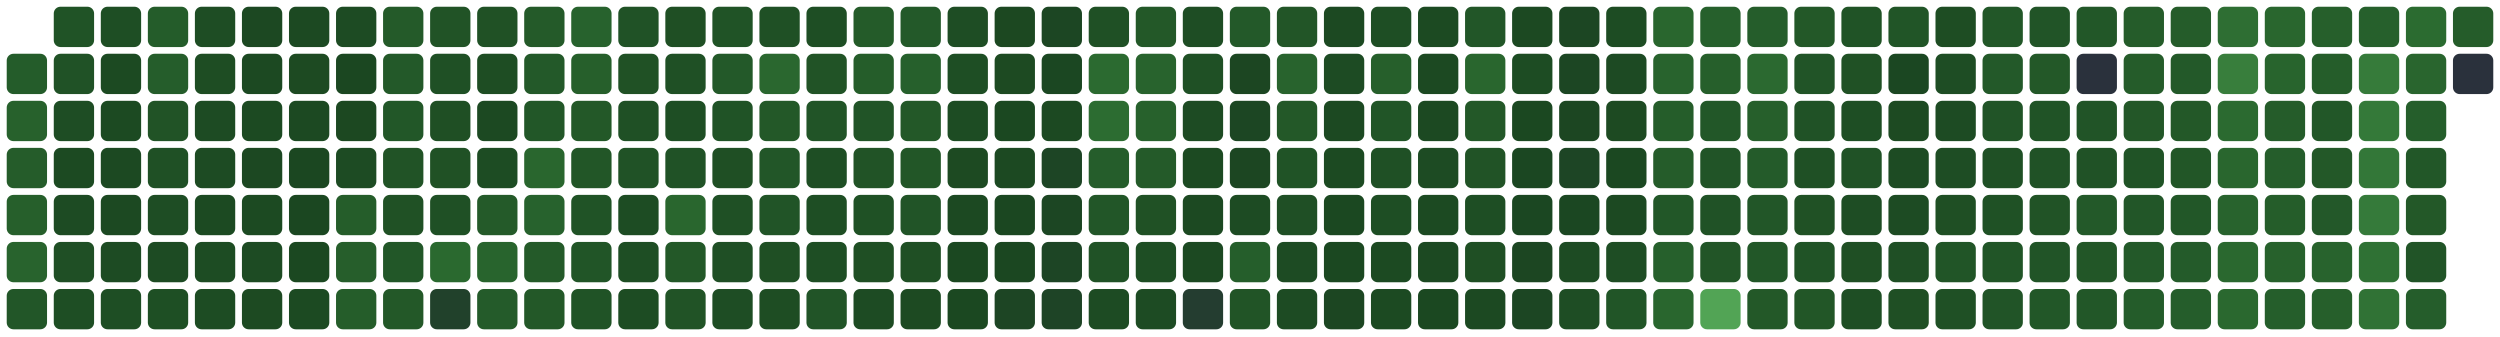
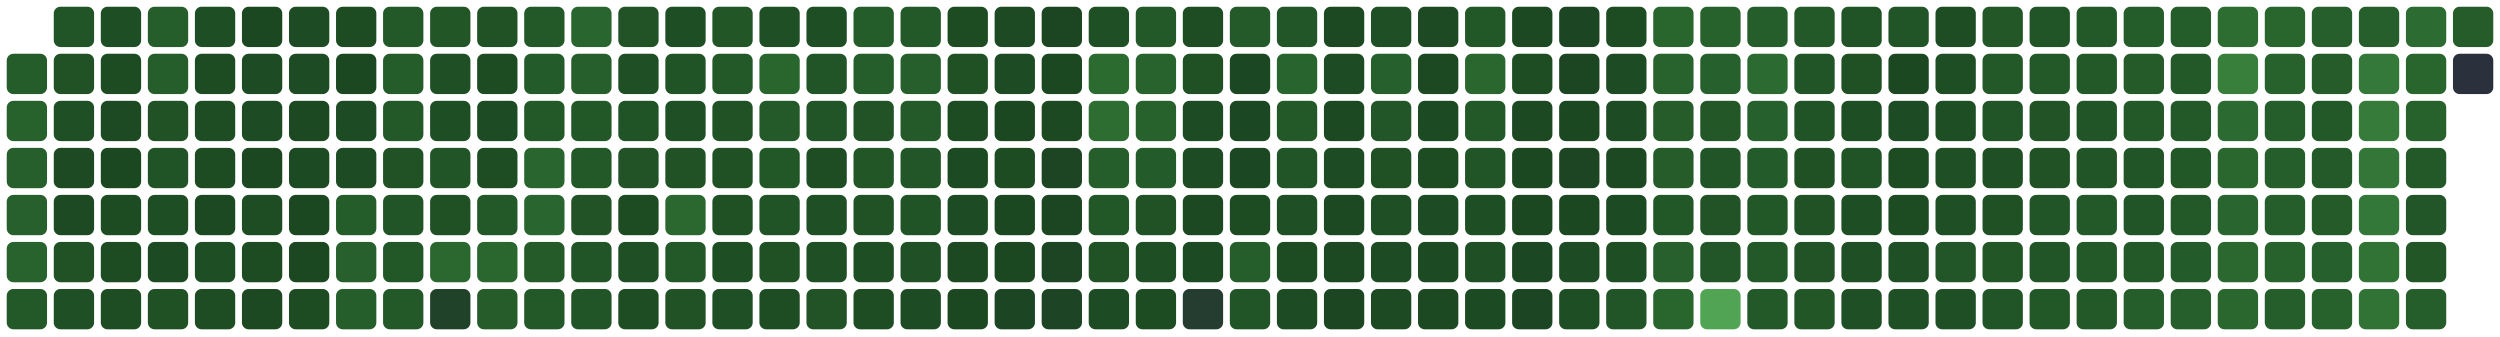
<svg xmlns="http://www.w3.org/2000/svg" width="744" height="100">
-   <rect x="2" y="16" width="12" height="12" rx="2" fill="rgb(36 92 42)" />
+   <rect x="2" y="16" width="12" height="12" rx="2" fill="rgb(37 93 42)" />
  <rect x="2" y="30" width="12" height="12" rx="2" fill="rgb(39 97 44)" />
-   <rect x="2" y="44" width="12" height="12" rx="2" fill="rgb(37 92 42)" />
-   <rect x="2" y="58" width="12" height="12" rx="2" fill="rgb(38 95 43)" />
+   <rect x="2" y="44" width="12" height="12" rx="2" fill="rgb(38 95 43)" />
+   <rect x="2" y="58" width="12" height="12" rx="2" fill="rgb(39 96 44)" />
  <rect x="2" y="72" width="12" height="12" rx="2" fill="rgb(40 99 45)" />
-   <rect x="2" y="86" width="12" height="12" rx="2" fill="rgb(34 86 40)" />
-   <rect x="16" y="2" width="12" height="12" rx="2" fill="rgb(32 83 38)" />
+   <rect x="2" y="86" width="12" height="12" rx="2" fill="rgb(35 89 41)" />
+   <rect x="16" y="2" width="12" height="12" rx="2" fill="rgb(33 84 38)" />
  <rect x="16" y="16" width="12" height="12" rx="2" fill="rgb(32 82 38)" />
-   <rect x="16" y="30" width="12" height="12" rx="2" fill="rgb(30 77 36)" />
-   <rect x="16" y="44" width="12" height="12" rx="2" fill="rgb(28 74 34)" />
-   <rect x="16" y="58" width="12" height="12" rx="2" fill="rgb(29 75 35)" />
-   <rect x="16" y="72" width="12" height="12" rx="2" fill="rgb(31 79 37)" />
-   <rect x="16" y="86" width="12" height="12" rx="2" fill="rgb(30 78 36)" />
+   <rect x="16" y="30" width="12" height="12" rx="2" fill="rgb(31 79 37)" />
+   <rect x="16" y="44" width="12" height="12" rx="2" fill="rgb(29 74 34)" />
+   <rect x="16" y="58" width="12" height="12" rx="2" fill="rgb(29 74 35)" />
+   <rect x="16" y="72" width="12" height="12" rx="2" fill="rgb(32 82 38)" />
+   <rect x="16" y="86" width="12" height="12" rx="2" fill="rgb(31 79 36)" />
  <rect x="30" y="2" width="12" height="12" rx="2" fill="rgb(30 78 36)" />
-   <rect x="30" y="16" width="12" height="12" rx="2" fill="rgb(28 74 34)" />
-   <rect x="30" y="30" width="12" height="12" rx="2" fill="rgb(28 74 34)" />
-   <rect x="30" y="44" width="12" height="12" rx="2" fill="rgb(28 73 34)" />
-   <rect x="30" y="58" width="12" height="12" rx="2" fill="rgb(28 73 34)" />
-   <rect x="30" y="72" width="12" height="12" rx="2" fill="rgb(29 75 35)" />
-   <rect x="30" y="86" width="12" height="12" rx="2" fill="rgb(30 78 36)" />
-   <rect x="44" y="2" width="12" height="12" rx="2" fill="rgb(36 92 42)" />
-   <rect x="44" y="16" width="12" height="12" rx="2" fill="rgb(37 93 43)" />
-   <rect x="44" y="30" width="12" height="12" rx="2" fill="rgb(33 83 38)" />
-   <rect x="44" y="44" width="12" height="12" rx="2" fill="rgb(31 80 37)" />
-   <rect x="44" y="58" width="12" height="12" rx="2" fill="rgb(30 77 36)" />
-   <rect x="44" y="72" width="12" height="12" rx="2" fill="rgb(29 75 35)" />
-   <rect x="44" y="86" width="12" height="12" rx="2" fill="rgb(30 79 36)" />
-   <rect x="58" y="2" width="12" height="12" rx="2" fill="rgb(30 77 36)" />
-   <rect x="58" y="16" width="12" height="12" rx="2" fill="rgb(30 77 35)" />
-   <rect x="58" y="30" width="12" height="12" rx="2" fill="rgb(29 75 35)" />
-   <rect x="58" y="44" width="12" height="12" rx="2" fill="rgb(29 75 35)" />
-   <rect x="58" y="58" width="12" height="12" rx="2" fill="rgb(28 74 34)" />
-   <rect x="58" y="72" width="12" height="12" rx="2" fill="rgb(29 76 35)" />
-   <rect x="58" y="86" width="12" height="12" rx="2" fill="rgb(29 76 35)" />
-   <rect x="72" y="2" width="12" height="12" rx="2" fill="rgb(28 72 34)" />
-   <rect x="72" y="16" width="12" height="12" rx="2" fill="rgb(28 73 34)" />
-   <rect x="72" y="30" width="12" height="12" rx="2" fill="rgb(28 74 34)" />
-   <rect x="72" y="44" width="12" height="12" rx="2" fill="rgb(28 72 34)" />
-   <rect x="72" y="58" width="12" height="12" rx="2" fill="rgb(28 74 34)" />
-   <rect x="72" y="72" width="12" height="12" rx="2" fill="rgb(29 75 35)" />
-   <rect x="72" y="86" width="12" height="12" rx="2" fill="rgb(29 74 34)" />
-   <rect x="86" y="2" width="12" height="12" rx="2" fill="rgb(28 73 34)" />
-   <rect x="86" y="16" width="12" height="12" rx="2" fill="rgb(29 74 34)" />
+   <rect x="30" y="16" width="12" height="12" rx="2" fill="rgb(29 76 35)" />
+   <rect x="30" y="30" width="12" height="12" rx="2" fill="rgb(29 74 34)" />
+   <rect x="30" y="44" width="12" height="12" rx="2" fill="rgb(28 72 33)" />
+   <rect x="30" y="58" width="12" height="12" rx="2" fill="rgb(29 76 35)" />
+   <rect x="30" y="72" width="12" height="12" rx="2" fill="rgb(29 76 35)" />
+   <rect x="30" y="86" width="12" height="12" rx="2" fill="rgb(30 77 36)" />
+   <rect x="44" y="2" width="12" height="12" rx="2" fill="rgb(37 94 43)" />
+   <rect x="44" y="16" width="12" height="12" rx="2" fill="rgb(37 94 43)" />
+   <rect x="44" y="30" width="12" height="12" rx="2" fill="rgb(32 82 38)" />
+   <rect x="44" y="44" width="12" height="12" rx="2" fill="rgb(32 83 38)" />
+   <rect x="44" y="58" width="12" height="12" rx="2" fill="rgb(30 78 36)" />
+   <rect x="44" y="72" width="12" height="12" rx="2" fill="rgb(28 74 34)" />
+   <rect x="44" y="86" width="12" height="12" rx="2" fill="rgb(32 81 37)" />
+   <rect x="58" y="2" width="12" height="12" rx="2" fill="rgb(30 78 36)" />
+   <rect x="58" y="16" width="12" height="12" rx="2" fill="rgb(29 76 35)" />
+   <rect x="58" y="30" width="12" height="12" rx="2" fill="rgb(30 77 36)" />
+   <rect x="58" y="44" width="12" height="12" rx="2" fill="rgb(29 76 35)" />
+   <rect x="58" y="58" width="12" height="12" rx="2" fill="rgb(28 73 34)" />
+   <rect x="58" y="72" width="12" height="12" rx="2" fill="rgb(30 78 36)" />
+   <rect x="58" y="86" width="12" height="12" rx="2" fill="rgb(30 77 35)" />
+   <rect x="72" y="2" width="12" height="12" rx="2" fill="rgb(27 72 33)" />
+   <rect x="72" y="16" width="12" height="12" rx="2" fill="rgb(29 75 35)" />
+   <rect x="72" y="30" width="12" height="12" rx="2" fill="rgb(29 75 35)" />
+   <rect x="72" y="44" width="12" height="12" rx="2" fill="rgb(27 72 33)" />
+   <rect x="72" y="58" width="12" height="12" rx="2" fill="rgb(30 77 35)" />
+   <rect x="72" y="72" width="12" height="12" rx="2" fill="rgb(29 76 35)" />
+   <rect x="72" y="86" width="12" height="12" rx="2" fill="rgb(28 73 34)" />
+   <rect x="86" y="2" width="12" height="12" rx="2" fill="rgb(29 75 35)" />
+   <rect x="86" y="16" width="12" height="12" rx="2" fill="rgb(29 75 35)" />
  <rect x="86" y="30" width="12" height="12" rx="2" fill="rgb(28 73 34)" />
-   <rect x="86" y="44" width="12" height="12" rx="2" fill="rgb(27 71 33)" />
-   <rect x="86" y="58" width="12" height="12" rx="2" fill="rgb(27 71 33)" />
-   <rect x="86" y="72" width="12" height="12" rx="2" fill="rgb(27 72 33)" />
-   <rect x="86" y="86" width="12" height="12" rx="2" fill="rgb(28 74 34)" />
-   <rect x="100" y="2" width="12" height="12" rx="2" fill="rgb(29 75 35)" />
+   <rect x="86" y="44" width="12" height="12" rx="2" fill="rgb(28 74 34)" />
+   <rect x="86" y="58" width="12" height="12" rx="2" fill="rgb(27 72 33)" />
+   <rect x="86" y="72" width="12" height="12" rx="2" fill="rgb(27 71 33)" />
+   <rect x="86" y="86" width="12" height="12" rx="2" fill="rgb(29 76 35)" />
+   <rect x="100" y="2" width="12" height="12" rx="2" fill="rgb(29 76 35)" />
  <rect x="100" y="16" width="12" height="12" rx="2" fill="rgb(27 71 33)" />
-   <rect x="100" y="30" width="12" height="12" rx="2" fill="rgb(28 72 33)" />
+   <rect x="100" y="30" width="12" height="12" rx="2" fill="rgb(29 75 35)" />
  <rect x="100" y="44" width="12" height="12" rx="2" fill="rgb(29 75 35)" />
  <rect x="100" y="58" width="12" height="12" rx="2" fill="rgb(37 93 42)" />
-   <rect x="100" y="72" width="12" height="12" rx="2" fill="rgb(38 94 43)" />
-   <rect x="100" y="86" width="12" height="12" rx="2" fill="rgb(37 93 42)" />
-   <rect x="114" y="2" width="12" height="12" rx="2" fill="rgb(36 90 41)" />
-   <rect x="114" y="16" width="12" height="12" rx="2" fill="rgb(35 89 41)" />
-   <rect x="114" y="30" width="12" height="12" rx="2" fill="rgb(34 87 40)" />
-   <rect x="114" y="44" width="12" height="12" rx="2" fill="rgb(33 83 38)" />
-   <rect x="114" y="58" width="12" height="12" rx="2" fill="rgb(32 81 37)" />
+   <rect x="100" y="72" width="12" height="12" rx="2" fill="rgb(39 96 44)" />
+   <rect x="100" y="86" width="12" height="12" rx="2" fill="rgb(37 94 43)" />
+   <rect x="114" y="2" width="12" height="12" rx="2" fill="rgb(35 89 41)" />
+   <rect x="114" y="16" width="12" height="12" rx="2" fill="rgb(36 92 42)" />
+   <rect x="114" y="30" width="12" height="12" rx="2" fill="rgb(35 88 40)" />
+   <rect x="114" y="44" width="12" height="12" rx="2" fill="rgb(32 82 38)" />
+   <rect x="114" y="58" width="12" height="12" rx="2" fill="rgb(33 84 39)" />
  <rect x="114" y="72" width="12" height="12" rx="2" fill="rgb(34 87 40)" />
  <rect x="114" y="86" width="12" height="12" rx="2" fill="rgb(35 88 40)" />
-   <rect x="128" y="2" width="12" height="12" rx="2" fill="rgb(33 83 38)" />
+   <rect x="128" y="2" width="12" height="12" rx="2" fill="rgb(34 86 39)" />
  <rect x="128" y="16" width="12" height="12" rx="2" fill="rgb(31 80 37)" />
-   <rect x="128" y="30" width="12" height="12" rx="2" fill="rgb(31 79 36)" />
-   <rect x="128" y="44" width="12" height="12" rx="2" fill="rgb(32 81 37)" />
-   <rect x="128" y="58" width="12" height="12" rx="2" fill="rgb(31 80 37)" />
-   <rect x="128" y="72" width="12" height="12" rx="2" fill="rgb(42 105 47)" />
-   <rect x="128" y="86" width="12" height="12" rx="2" fill="rgb(33 65 43)" />
-   <rect x="142" y="2" width="12" height="12" rx="2" fill="rgb(32 81 37)" />
-   <rect x="142" y="16" width="12" height="12" rx="2" fill="rgb(30 77 35)" />
-   <rect x="142" y="30" width="12" height="12" rx="2" fill="rgb(28 73 34)" />
-   <rect x="142" y="44" width="12" height="12" rx="2" fill="rgb(29 76 35)" />
-   <rect x="142" y="58" width="12" height="12" rx="2" fill="rgb(36 90 41)" />
-   <rect x="142" y="72" width="12" height="12" rx="2" fill="rgb(40 100 45)" />
-   <rect x="142" y="86" width="12" height="12" rx="2" fill="rgb(36 91 42)" />
-   <rect x="156" y="2" width="12" height="12" rx="2" fill="rgb(36 90 41)" />
-   <rect x="156" y="16" width="12" height="12" rx="2" fill="rgb(35 89 41)" />
-   <rect x="156" y="30" width="12" height="12" rx="2" fill="rgb(34 87 40)" />
-   <rect x="156" y="44" width="12" height="12" rx="2" fill="rgb(41 102 46)" />
-   <rect x="156" y="58" width="12" height="12" rx="2" fill="rgb(39 98 45)" />
-   <rect x="156" y="72" width="12" height="12" rx="2" fill="rgb(36 90 41)" />
+   <rect x="128" y="30" width="12" height="12" rx="2" fill="rgb(30 78 36)" />
+   <rect x="128" y="44" width="12" height="12" rx="2" fill="rgb(33 84 38)" />
+   <rect x="128" y="58" width="12" height="12" rx="2" fill="rgb(32 81 37)" />
+   <rect x="128" y="72" width="12" height="12" rx="2" fill="rgb(42 104 47)" />
+   <rect x="128" y="86" width="12" height="12" rx="2" fill="rgb(32 66 41)" />
+   <rect x="142" y="2" width="12" height="12" rx="2" fill="rgb(32 82 38)" />
+   <rect x="142" y="16" width="12" height="12" rx="2" fill="rgb(29 76 35)" />
+   <rect x="142" y="30" width="12" height="12" rx="2" fill="rgb(29 75 35)" />
+   <rect x="142" y="44" width="12" height="12" rx="2" fill="rgb(30 77 36)" />
+   <rect x="142" y="58" width="12" height="12" rx="2" fill="rgb(35 89 41)" />
+   <rect x="142" y="72" width="12" height="12" rx="2" fill="rgb(42 103 47)" />
+   <rect x="142" y="86" width="12" height="12" rx="2" fill="rgb(37 92 42)" />
+   <rect x="156" y="2" width="12" height="12" rx="2" fill="rgb(35 89 41)" />
+   <rect x="156" y="16" width="12" height="12" rx="2" fill="rgb(36 91 42)" />
+   <rect x="156" y="30" width="12" height="12" rx="2" fill="rgb(35 88 40)" />
+   <rect x="156" y="44" width="12" height="12" rx="2" fill="rgb(41 101 46)" />
+   <rect x="156" y="58" width="12" height="12" rx="2" fill="rgb(41 101 46)" />
+   <rect x="156" y="72" width="12" height="12" rx="2" fill="rgb(36 91 41)" />
  <rect x="156" y="86" width="12" height="12" rx="2" fill="rgb(35 88 40)" />
-   <rect x="170" y="2" width="12" height="12" rx="2" fill="rgb(39 98 45)" />
+   <rect x="170" y="2" width="12" height="12" rx="2" fill="rgb(41 101 46)" />
  <rect x="170" y="16" width="12" height="12" rx="2" fill="rgb(38 95 43)" />
-   <rect x="170" y="30" width="12" height="12" rx="2" fill="rgb(35 88 40)" />
-   <rect x="170" y="44" width="12" height="12" rx="2" fill="rgb(34 86 39)" />
-   <rect x="170" y="58" width="12" height="12" rx="2" fill="rgb(32 83 38)" />
-   <rect x="170" y="72" width="12" height="12" rx="2" fill="rgb(33 85 39)" />
-   <rect x="170" y="86" width="12" height="12" rx="2" fill="rgb(32 83 38)" />
-   <rect x="184" y="2" width="12" height="12" rx="2" fill="rgb(32 82 38)" />
-   <rect x="184" y="16" width="12" height="12" rx="2" fill="rgb(32 81 37)" />
-   <rect x="184" y="30" width="12" height="12" rx="2" fill="rgb(31 80 37)" />
-   <rect x="184" y="44" width="12" height="12" rx="2" fill="rgb(32 82 38)" />
+   <rect x="170" y="30" width="12" height="12" rx="2" fill="rgb(34 87 40)" />
+   <rect x="170" y="44" width="12" height="12" rx="2" fill="rgb(35 88 40)" />
+   <rect x="170" y="58" width="12" height="12" rx="2" fill="rgb(33 83 38)" />
+   <rect x="170" y="72" width="12" height="12" rx="2" fill="rgb(33 84 39)" />
+   <rect x="170" y="86" width="12" height="12" rx="2" fill="rgb(33 85 39)" />
+   <rect x="184" y="2" width="12" height="12" rx="2" fill="rgb(33 83 38)" />
+   <rect x="184" y="16" width="12" height="12" rx="2" fill="rgb(31 80 37)" />
+   <rect x="184" y="30" width="12" height="12" rx="2" fill="rgb(32 83 38)" />
+   <rect x="184" y="44" width="12" height="12" rx="2" fill="rgb(33 83 38)" />
  <rect x="184" y="58" width="12" height="12" rx="2" fill="rgb(29 76 35)" />
-   <rect x="184" y="72" width="12" height="12" rx="2" fill="rgb(30 78 36)" />
-   <rect x="184" y="86" width="12" height="12" rx="2" fill="rgb(29 76 35)" />
-   <rect x="198" y="2" width="12" height="12" rx="2" fill="rgb(31 79 36)" />
-   <rect x="198" y="16" width="12" height="12" rx="2" fill="rgb(31 80 37)" />
-   <rect x="198" y="30" width="12" height="12" rx="2" fill="rgb(30 78 36)" />
+   <rect x="184" y="72" width="12" height="12" rx="2" fill="rgb(31 80 37)" />
+   <rect x="184" y="86" width="12" height="12" rx="2" fill="rgb(30 77 35)" />
+   <rect x="198" y="2" width="12" height="12" rx="2" fill="rgb(30 78 36)" />
+   <rect x="198" y="16" width="12" height="12" rx="2" fill="rgb(32 83 38)" />
+   <rect x="198" y="30" width="12" height="12" rx="2" fill="rgb(31 79 37)" />
  <rect x="198" y="44" width="12" height="12" rx="2" fill="rgb(32 82 38)" />
-   <rect x="198" y="58" width="12" height="12" rx="2" fill="rgb(41 102 46)" />
-   <rect x="198" y="72" width="12" height="12" rx="2" fill="rgb(35 88 40)" />
-   <rect x="198" y="86" width="12" height="12" rx="2" fill="rgb(33 83 38)" />
-   <rect x="212" y="2" width="12" height="12" rx="2" fill="rgb(32 83 38)" />
+   <rect x="198" y="58" width="12" height="12" rx="2" fill="rgb(42 104 47)" />
+   <rect x="198" y="72" width="12" height="12" rx="2" fill="rgb(35 89 41)" />
+   <rect x="198" y="86" width="12" height="12" rx="2" fill="rgb(32 82 38)" />
+   <rect x="212" y="2" width="12" height="12" rx="2" fill="rgb(34 86 39)" />
  <rect x="212" y="16" width="12" height="12" rx="2" fill="rgb(35 89 41)" />
-   <rect x="212" y="30" width="12" height="12" rx="2" fill="rgb(32 83 38)" />
-   <rect x="212" y="44" width="12" height="12" rx="2" fill="rgb(31 79 36)" />
-   <rect x="212" y="58" width="12" height="12" rx="2" fill="rgb(31 80 37)" />
-   <rect x="212" y="72" width="12" height="12" rx="2" fill="rgb(31 79 37)" />
-   <rect x="212" y="86" width="12" height="12" rx="2" fill="rgb(30 77 36)" />
+   <rect x="212" y="30" width="12" height="12" rx="2" fill="rgb(32 82 38)" />
+   <rect x="212" y="44" width="12" height="12" rx="2" fill="rgb(32 81 37)" />
+   <rect x="212" y="58" width="12" height="12" rx="2" fill="rgb(31 81 37)" />
+   <rect x="212" y="72" width="12" height="12" rx="2" fill="rgb(30 78 36)" />
+   <rect x="212" y="86" width="12" height="12" rx="2" fill="rgb(31 79 37)" />
  <rect x="226" y="2" width="12" height="12" rx="2" fill="rgb(31 80 37)" />
-   <rect x="226" y="16" width="12" height="12" rx="2" fill="rgb(42 103 47)" />
-   <rect x="226" y="30" width="12" height="12" rx="2" fill="rgb(35 88 40)" />
-   <rect x="226" y="44" width="12" height="12" rx="2" fill="rgb(34 86 40)" />
-   <rect x="226" y="58" width="12" height="12" rx="2" fill="rgb(33 84 39)" />
-   <rect x="226" y="72" width="12" height="12" rx="2" fill="rgb(31 79 36)" />
-   <rect x="226" y="86" width="12" height="12" rx="2" fill="rgb(30 77 35)" />
+   <rect x="226" y="16" width="12" height="12" rx="2" fill="rgb(41 102 46)" />
+   <rect x="226" y="30" width="12" height="12" rx="2" fill="rgb(36 90 41)" />
+   <rect x="226" y="44" width="12" height="12" rx="2" fill="rgb(34 87 40)" />
+   <rect x="226" y="58" width="12" height="12" rx="2" fill="rgb(32 83 38)" />
+   <rect x="226" y="72" width="12" height="12" rx="2" fill="rgb(32 81 37)" />
+   <rect x="226" y="86" width="12" height="12" rx="2" fill="rgb(30 77 36)" />
  <rect x="240" y="2" width="12" height="12" rx="2" fill="rgb(30 78 36)" />
-   <rect x="240" y="16" width="12" height="12" rx="2" fill="rgb(33 83 38)" />
+   <rect x="240" y="16" width="12" height="12" rx="2" fill="rgb(33 85 39)" />
  <rect x="240" y="30" width="12" height="12" rx="2" fill="rgb(33 84 39)" />
-   <rect x="240" y="44" width="12" height="12" rx="2" fill="rgb(30 78 36)" />
-   <rect x="240" y="58" width="12" height="12" rx="2" fill="rgb(30 78 36)" />
-   <rect x="240" y="72" width="12" height="12" rx="2" fill="rgb(30 78 36)" />
-   <rect x="240" y="86" width="12" height="12" rx="2" fill="rgb(33 84 39)" />
-   <rect x="254" y="2" width="12" height="12" rx="2" fill="rgb(36 91 41)" />
-   <rect x="254" y="16" width="12" height="12" rx="2" fill="rgb(37 93 42)" />
-   <rect x="254" y="30" width="12" height="12" rx="2" fill="rgb(33 84 39)" />
-   <rect x="254" y="44" width="12" height="12" rx="2" fill="rgb(33 83 38)" />
-   <rect x="254" y="58" width="12" height="12" rx="2" fill="rgb(31 81 37)" />
-   <rect x="254" y="72" width="12" height="12" rx="2" fill="rgb(31 79 36)" />
-   <rect x="254" y="86" width="12" height="12" rx="2" fill="rgb(29 75 35)" />
+   <rect x="240" y="44" width="12" height="12" rx="2" fill="rgb(30 77 36)" />
+   <rect x="240" y="58" width="12" height="12" rx="2" fill="rgb(31 80 37)" />
+   <rect x="240" y="72" width="12" height="12" rx="2" fill="rgb(31 79 37)" />
+   <rect x="240" y="86" width="12" height="12" rx="2" fill="rgb(33 83 38)" />
+   <rect x="254" y="2" width="12" height="12" rx="2" fill="rgb(37 93 42)" />
+   <rect x="254" y="16" width="12" height="12" rx="2" fill="rgb(37 94 43)" />
+   <rect x="254" y="30" width="12" height="12" rx="2" fill="rgb(33 83 38)" />
+   <rect x="254" y="44" width="12" height="12" rx="2" fill="rgb(34 86 39)" />
+   <rect x="254" y="58" width="12" height="12" rx="2" fill="rgb(32 82 38)" />
+   <rect x="254" y="72" width="12" height="12" rx="2" fill="rgb(30 78 36)" />
+   <rect x="254" y="86" width="12" height="12" rx="2" fill="rgb(30 77 36)" />
  <rect x="268" y="2" width="12" height="12" rx="2" fill="rgb(35 89 41)" />
-   <rect x="268" y="16" width="12" height="12" rx="2" fill="rgb(38 96 44)" />
-   <rect x="268" y="30" width="12" height="12" rx="2" fill="rgb(35 88 40)" />
-   <rect x="268" y="44" width="12" height="12" rx="2" fill="rgb(34 86 39)" />
-   <rect x="268" y="58" width="12" height="12" rx="2" fill="rgb(33 84 39)" />
-   <rect x="268" y="72" width="12" height="12" rx="2" fill="rgb(31 79 36)" />
-   <rect x="268" y="86" width="12" height="12" rx="2" fill="rgb(29 74 34)" />
-   <rect x="282" y="2" width="12" height="12" rx="2" fill="rgb(30 77 36)" />
-   <rect x="282" y="16" width="12" height="12" rx="2" fill="rgb(30 78 36)" />
+   <rect x="268" y="16" width="12" height="12" rx="2" fill="rgb(38 95 43)" />
+   <rect x="268" y="30" width="12" height="12" rx="2" fill="rgb(36 90 41)" />
+   <rect x="268" y="44" width="12" height="12" rx="2" fill="rgb(34 86 40)" />
+   <rect x="268" y="58" width="12" height="12" rx="2" fill="rgb(32 83 38)" />
+   <rect x="268" y="72" width="12" height="12" rx="2" fill="rgb(32 81 38)" />
+   <rect x="268" y="86" width="12" height="12" rx="2" fill="rgb(29 75 35)" />
+   <rect x="282" y="2" width="12" height="12" rx="2" fill="rgb(29 76 35)" />
+   <rect x="282" y="16" width="12" height="12" rx="2" fill="rgb(31 81 37)" />
  <rect x="282" y="30" width="12" height="12" rx="2" fill="rgb(29 76 35)" />
-   <rect x="282" y="44" width="12" height="12" rx="2" fill="rgb(29 74 34)" />
-   <rect x="282" y="58" width="12" height="12" rx="2" fill="rgb(28 73 34)" />
-   <rect x="282" y="72" width="12" height="12" rx="2" fill="rgb(27 72 33)" />
-   <rect x="282" y="86" width="12" height="12" rx="2" fill="rgb(27 72 33)" />
-   <rect x="296" y="2" width="12" height="12" rx="2" fill="rgb(28 72 33)" />
-   <rect x="296" y="16" width="12" height="12" rx="2" fill="rgb(29 74 34)" />
-   <rect x="296" y="30" width="12" height="12" rx="2" fill="rgb(27 72 33)" />
-   <rect x="296" y="44" width="12" height="12" rx="2" fill="rgb(28 73 34)" />
-   <rect x="296" y="58" width="12" height="12" rx="2" fill="rgb(27 71 33)" />
-   <rect x="296" y="72" width="12" height="12" rx="2" fill="rgb(27 71 33)" />
-   <rect x="296" y="86" width="12" height="12" rx="2" fill="rgb(29 69 36)" />
-   <rect x="310" y="2" width="12" height="12" rx="2" fill="rgb(28 70 35)" />
-   <rect x="310" y="16" width="12" height="12" rx="2" fill="rgb(27 71 34)" />
+   <rect x="282" y="44" width="12" height="12" rx="2" fill="rgb(28 74 34)" />
+   <rect x="282" y="58" width="12" height="12" rx="2" fill="rgb(29 75 35)" />
+   <rect x="282" y="72" width="12" height="12" rx="2" fill="rgb(28 73 34)" />
+   <rect x="282" y="86" width="12" height="12" rx="2" fill="rgb(27 71 33)" />
+   <rect x="296" y="2" width="12" height="12" rx="2" fill="rgb(29 74 35)" />
+   <rect x="296" y="16" width="12" height="12" rx="2" fill="rgb(29 75 35)" />
+   <rect x="296" y="30" width="12" height="12" rx="2" fill="rgb(27 71 33)" />
+   <rect x="296" y="44" width="12" height="12" rx="2" fill="rgb(29 76 35)" />
+   <rect x="296" y="58" width="12" height="12" rx="2" fill="rgb(27 72 33)" />
+   <rect x="296" y="72" width="12" height="12" rx="2" fill="rgb(28 72 33)" />
+   <rect x="296" y="86" width="12" height="12" rx="2" fill="rgb(28 70 35)" />
+   <rect x="310" y="2" width="12" height="12" rx="2" fill="rgb(28 70 34)" />
+   <rect x="310" y="16" width="12" height="12" rx="2" fill="rgb(27 71 33)" />
  <rect x="310" y="30" width="12" height="12" rx="2" fill="rgb(28 73 34)" />
-   <rect x="310" y="44" width="12" height="12" rx="2" fill="rgb(29 69 37)" />
-   <rect x="310" y="58" width="12" height="12" rx="2" fill="rgb(28 70 35)" />
-   <rect x="310" y="72" width="12" height="12" rx="2" fill="rgb(29 69 37)" />
-   <rect x="310" y="86" width="12" height="12" rx="2" fill="rgb(30 68 38)" />
+   <rect x="310" y="44" width="12" height="12" rx="2" fill="rgb(29 69 36)" />
+   <rect x="310" y="58" width="12" height="12" rx="2" fill="rgb(28 70 34)" />
+   <rect x="310" y="72" width="12" height="12" rx="2" fill="rgb(29 69 36)" />
+   <rect x="310" y="86" width="12" height="12" rx="2" fill="rgb(29 69 37)" />
  <rect x="324" y="2" width="12" height="12" rx="2" fill="rgb(31 80 37)" />
-   <rect x="324" y="16" width="12" height="12" rx="2" fill="rgb(43 106 48)" />
-   <rect x="324" y="30" width="12" height="12" rx="2" fill="rgb(44 108 49)" />
-   <rect x="324" y="44" width="12" height="12" rx="2" fill="rgb(37 93 43)" />
-   <rect x="324" y="58" width="12" height="12" rx="2" fill="rgb(34 86 40)" />
+   <rect x="324" y="16" width="12" height="12" rx="2" fill="rgb(44 107 48)" />
+   <rect x="324" y="30" width="12" height="12" rx="2" fill="rgb(45 109 50)" />
+   <rect x="324" y="44" width="12" height="12" rx="2" fill="rgb(37 94 43)" />
+   <rect x="324" y="58" width="12" height="12" rx="2" fill="rgb(34 87 40)" />
  <rect x="324" y="72" width="12" height="12" rx="2" fill="rgb(32 82 38)" />
  <rect x="324" y="86" width="12" height="12" rx="2" fill="rgb(29 75 35)" />
-   <rect x="338" y="2" width="12" height="12" rx="2" fill="rgb(35 88 40)" />
+   <rect x="338" y="2" width="12" height="12" rx="2" fill="rgb(35 89 41)" />
  <rect x="338" y="16" width="12" height="12" rx="2" fill="rgb(40 99 45)" />
  <rect x="338" y="30" width="12" height="12" rx="2" fill="rgb(39 97 44)" />
-   <rect x="338" y="44" width="12" height="12" rx="2" fill="rgb(36 90 41)" />
-   <rect x="338" y="58" width="12" height="12" rx="2" fill="rgb(32 81 37)" />
+   <rect x="338" y="44" width="12" height="12" rx="2" fill="rgb(36 91 42)" />
+   <rect x="338" y="58" width="12" height="12" rx="2" fill="rgb(32 82 38)" />
  <rect x="338" y="72" width="12" height="12" rx="2" fill="rgb(30 78 36)" />
-   <rect x="338" y="86" width="12" height="12" rx="2" fill="rgb(29 75 35)" />
+   <rect x="338" y="86" width="12" height="12" rx="2" fill="rgb(29 76 35)" />
  <rect x="352" y="2" width="12" height="12" rx="2" fill="rgb(30 77 36)" />
-   <rect x="352" y="16" width="12" height="12" rx="2" fill="rgb(31 80 37)" />
+   <rect x="352" y="16" width="12" height="12" rx="2" fill="rgb(31 81 37)" />
  <rect x="352" y="30" width="12" height="12" rx="2" fill="rgb(29 75 35)" />
-   <rect x="352" y="44" width="12" height="12" rx="2" fill="rgb(28 74 34)" />
+   <rect x="352" y="44" width="12" height="12" rx="2" fill="rgb(29 75 35)" />
  <rect x="352" y="58" width="12" height="12" rx="2" fill="rgb(28 73 34)" />
-   <rect x="352" y="72" width="12" height="12" rx="2" fill="rgb(28 73 34)" />
+   <rect x="352" y="72" width="12" height="12" rx="2" fill="rgb(28 74 34)" />
  <rect x="352" y="86" width="12" height="12" rx="2" fill="rgb(36 61 48)" />
-   <rect x="366" y="2" width="12" height="12" rx="2" fill="rgb(35 89 41)" />
-   <rect x="366" y="16" width="12" height="12" rx="2" fill="rgb(28 70 34)" />
-   <rect x="366" y="30" width="12" height="12" rx="2" fill="rgb(28 70 35)" />
-   <rect x="366" y="44" width="12" height="12" rx="2" fill="rgb(28 70 34)" />
-   <rect x="366" y="58" width="12" height="12" rx="2" fill="rgb(29 75 35)" />
-   <rect x="366" y="72" width="12" height="12" rx="2" fill="rgb(37 94 43)" />
-   <rect x="366" y="86" width="12" height="12" rx="2" fill="rgb(33 84 38)" />
-   <rect x="380" y="2" width="12" height="12" rx="2" fill="rgb(34 85 39)" />
-   <rect x="380" y="16" width="12" height="12" rx="2" fill="rgb(40 99 45)" />
+   <rect x="366" y="2" width="12" height="12" rx="2" fill="rgb(36 90 41)" />
+   <rect x="366" y="16" width="12" height="12" rx="2" fill="rgb(27 71 34)" />
+   <rect x="366" y="30" width="12" height="12" rx="2" fill="rgb(27 71 34)" />
+   <rect x="366" y="44" width="12" height="12" rx="2" fill="rgb(27 71 34)" />
+   <rect x="366" y="58" width="12" height="12" rx="2" fill="rgb(29 76 35)" />
+   <rect x="366" y="72" width="12" height="12" rx="2" fill="rgb(38 94 43)" />
+   <rect x="366" y="86" width="12" height="12" rx="2" fill="rgb(33 84 39)" />
+   <rect x="380" y="2" width="12" height="12" rx="2" fill="rgb(34 86 40)" />
+   <rect x="380" y="16" width="12" height="12" rx="2" fill="rgb(40 100 45)" />
  <rect x="380" y="30" width="12" height="12" rx="2" fill="rgb(35 88 40)" />
-   <rect x="380" y="44" width="12" height="12" rx="2" fill="rgb(32 83 38)" />
-   <rect x="380" y="58" width="12" height="12" rx="2" fill="rgb(31 79 37)" />
-   <rect x="380" y="72" width="12" height="12" rx="2" fill="rgb(29 75 35)" />
+   <rect x="380" y="44" width="12" height="12" rx="2" fill="rgb(33 84 38)" />
+   <rect x="380" y="58" width="12" height="12" rx="2" fill="rgb(31 80 37)" />
+   <rect x="380" y="72" width="12" height="12" rx="2" fill="rgb(29 76 35)" />
  <rect x="380" y="86" width="12" height="12" rx="2" fill="rgb(29 75 35)" />
  <rect x="394" y="2" width="12" height="12" rx="2" fill="rgb(28 73 34)" />
  <rect x="394" y="16" width="12" height="12" rx="2" fill="rgb(29 75 35)" />
  <rect x="394" y="30" width="12" height="12" rx="2" fill="rgb(28 73 34)" />
-   <rect x="394" y="44" width="12" height="12" rx="2" fill="rgb(28 74 34)" />
-   <rect x="394" y="58" width="12" height="12" rx="2" fill="rgb(27 72 33)" />
-   <rect x="394" y="72" width="12" height="12" rx="2" fill="rgb(27 72 33)" />
+   <rect x="394" y="44" width="12" height="12" rx="2" fill="rgb(29 75 35)" />
+   <rect x="394" y="58" width="12" height="12" rx="2" fill="rgb(28 72 34)" />
+   <rect x="394" y="72" width="12" height="12" rx="2" fill="rgb(28 72 34)" />
  <rect x="394" y="86" width="12" height="12" rx="2" fill="rgb(28 70 34)" />
-   <rect x="408" y="2" width="12" height="12" rx="2" fill="rgb(30 78 36)" />
-   <rect x="408" y="16" width="12" height="12" rx="2" fill="rgb(38 95 43)" />
-   <rect x="408" y="30" width="12" height="12" rx="2" fill="rgb(33 85 39)" />
-   <rect x="408" y="44" width="12" height="12" rx="2" fill="rgb(31 80 37)" />
-   <rect x="408" y="58" width="12" height="12" rx="2" fill="rgb(30 78 36)" />
-   <rect x="408" y="72" width="12" height="12" rx="2" fill="rgb(28 74 34)" />
-   <rect x="408" y="86" width="12" height="12" rx="2" fill="rgb(28 74 34)" />
-   <rect x="422" y="2" width="12" height="12" rx="2" fill="rgb(28 74 34)" />
+   <rect x="408" y="2" width="12" height="12" rx="2" fill="rgb(31 79 36)" />
+   <rect x="408" y="16" width="12" height="12" rx="2" fill="rgb(38 96 44)" />
+   <rect x="408" y="30" width="12" height="12" rx="2" fill="rgb(34 85 39)" />
+   <rect x="408" y="44" width="12" height="12" rx="2" fill="rgb(31 81 37)" />
+   <rect x="408" y="58" width="12" height="12" rx="2" fill="rgb(31 79 37)" />
+   <rect x="408" y="72" width="12" height="12" rx="2" fill="rgb(29 75 35)" />
+   <rect x="408" y="86" width="12" height="12" rx="2" fill="rgb(29 74 34)" />
+   <rect x="422" y="2" width="12" height="12" rx="2" fill="rgb(29 74 35)" />
  <rect x="422" y="16" width="12" height="12" rx="2" fill="rgb(28 73 34)" />
-   <rect x="422" y="30" width="12" height="12" rx="2" fill="rgb(28 73 34)" />
-   <rect x="422" y="44" width="12" height="12" rx="2" fill="rgb(29 75 35)" />
-   <rect x="422" y="58" width="12" height="12" rx="2" fill="rgb(28 74 34)" />
-   <rect x="422" y="72" width="12" height="12" rx="2" fill="rgb(28 73 34)" />
-   <rect x="422" y="86" width="12" height="12" rx="2" fill="rgb(27 72 33)" />
-   <rect x="436" y="2" width="12" height="12" rx="2" fill="rgb(34 86 40)" />
-   <rect x="436" y="16" width="12" height="12" rx="2" fill="rgb(41 102 46)" />
-   <rect x="436" y="30" width="12" height="12" rx="2" fill="rgb(35 88 40)" />
-   <rect x="436" y="44" width="12" height="12" rx="2" fill="rgb(33 83 38)" />
-   <rect x="436" y="58" width="12" height="12" rx="2" fill="rgb(30 78 36)" />
-   <rect x="436" y="72" width="12" height="12" rx="2" fill="rgb(31 79 36)" />
-   <rect x="436" y="86" width="12" height="12" rx="2" fill="rgb(28 73 34)" />
+   <rect x="422" y="30" width="12" height="12" rx="2" fill="rgb(28 74 34)" />
+   <rect x="422" y="44" width="12" height="12" rx="2" fill="rgb(29 76 35)" />
+   <rect x="422" y="58" width="12" height="12" rx="2" fill="rgb(29 75 35)" />
+   <rect x="422" y="72" width="12" height="12" rx="2" fill="rgb(28 74 34)" />
+   <rect x="422" y="86" width="12" height="12" rx="2" fill="rgb(28 73 34)" />
+   <rect x="436" y="2" width="12" height="12" rx="2" fill="rgb(34 87 40)" />
+   <rect x="436" y="16" width="12" height="12" rx="2" fill="rgb(41 103 47)" />
+   <rect x="436" y="30" width="12" height="12" rx="2" fill="rgb(35 89 41)" />
+   <rect x="436" y="44" width="12" height="12" rx="2" fill="rgb(33 84 39)" />
+   <rect x="436" y="58" width="12" height="12" rx="2" fill="rgb(30 79 36)" />
+   <rect x="436" y="72" width="12" height="12" rx="2" fill="rgb(31 79 37)" />
+   <rect x="436" y="86" width="12" height="12" rx="2" fill="rgb(28 74 34)" />
  <rect x="450" y="2" width="12" height="12" rx="2" fill="rgb(28 73 34)" />
-   <rect x="450" y="16" width="12" height="12" rx="2" fill="rgb(29 76 35)" />
-   <rect x="450" y="30" width="12" height="12" rx="2" fill="rgb(27 72 33)" />
-   <rect x="450" y="44" width="12" height="12" rx="2" fill="rgb(27 71 34)" />
-   <rect x="450" y="58" width="12" height="12" rx="2" fill="rgb(27 71 34)" />
-   <rect x="450" y="72" width="12" height="12" rx="2" fill="rgb(28 70 34)" />
+   <rect x="450" y="16" width="12" height="12" rx="2" fill="rgb(30 77 35)" />
+   <rect x="450" y="30" width="12" height="12" rx="2" fill="rgb(28 72 34)" />
+   <rect x="450" y="44" width="12" height="12" rx="2" fill="rgb(27 71 33)" />
+   <rect x="450" y="58" width="12" height="12" rx="2" fill="rgb(27 71 33)" />
+   <rect x="450" y="72" width="12" height="12" rx="2" fill="rgb(27 71 34)" />
  <rect x="450" y="86" width="12" height="12" rx="2" fill="rgb(28 70 35)" />
  <rect x="464" y="2" width="12" height="12" rx="2" fill="rgb(28 70 35)" />
-   <rect x="464" y="16" width="12" height="12" rx="2" fill="rgb(28 70 35)" />
-   <rect x="464" y="30" width="12" height="12" rx="2" fill="rgb(28 70 34)" />
-   <rect x="464" y="44" width="12" height="12" rx="2" fill="rgb(29 69 37)" />
-   <rect x="464" y="58" width="12" height="12" rx="2" fill="rgb(27 71 34)" />
+   <rect x="464" y="16" width="12" height="12" rx="2" fill="rgb(28 70 34)" />
+   <rect x="464" y="30" width="12" height="12" rx="2" fill="rgb(27 71 33)" />
+   <rect x="464" y="44" width="12" height="12" rx="2" fill="rgb(29 69 36)" />
+   <rect x="464" y="58" width="12" height="12" rx="2" fill="rgb(27 71 33)" />
  <rect x="464" y="72" width="12" height="12" rx="2" fill="rgb(29 75 35)" />
-   <rect x="464" y="86" width="12" height="12" rx="2" fill="rgb(30 77 36)" />
+   <rect x="464" y="86" width="12" height="12" rx="2" fill="rgb(30 78 36)" />
  <rect x="478" y="2" width="12" height="12" rx="2" fill="rgb(29 76 35)" />
-   <rect x="478" y="16" width="12" height="12" rx="2" fill="rgb(29 74 35)" />
-   <rect x="478" y="30" width="12" height="12" rx="2" fill="rgb(29 74 34)" />
-   <rect x="478" y="44" width="12" height="12" rx="2" fill="rgb(27 72 33)" />
-   <rect x="478" y="58" width="12" height="12" rx="2" fill="rgb(28 73 34)" />
-   <rect x="478" y="72" width="12" height="12" rx="2" fill="rgb(30 77 36)" />
+   <rect x="478" y="16" width="12" height="12" rx="2" fill="rgb(29 75 35)" />
+   <rect x="478" y="30" width="12" height="12" rx="2" fill="rgb(29 75 35)" />
+   <rect x="478" y="44" width="12" height="12" rx="2" fill="rgb(28 72 34)" />
+   <rect x="478" y="58" width="12" height="12" rx="2" fill="rgb(28 74 34)" />
+   <rect x="478" y="72" width="12" height="12" rx="2" fill="rgb(30 78 36)" />
  <rect x="478" y="86" width="12" height="12" rx="2" fill="rgb(33 85 39)" />
  <rect x="492" y="2" width="12" height="12" rx="2" fill="rgb(41 102 46)" />
  <rect x="492" y="16" width="12" height="12" rx="2" fill="rgb(40 99 45)" />
-   <rect x="492" y="30" width="12" height="12" rx="2" fill="rgb(37 93 42)" />
+   <rect x="492" y="30" width="12" height="12" rx="2" fill="rgb(37 92 42)" />
  <rect x="492" y="44" width="12" height="12" rx="2" fill="rgb(37 92 42)" />
  <rect x="492" y="58" width="12" height="12" rx="2" fill="rgb(34 87 40)" />
-   <rect x="492" y="72" width="12" height="12" rx="2" fill="rgb(38 96 44)" />
+   <rect x="492" y="72" width="12" height="12" rx="2" fill="rgb(39 96 44)" />
  <rect x="492" y="86" width="12" height="12" rx="2" fill="rgb(41 102 46)" />
-   <rect x="506" y="2" width="12" height="12" rx="2" fill="rgb(38 96 44)" />
-   <rect x="506" y="16" width="12" height="12" rx="2" fill="rgb(38 95 43)" />
-   <rect x="506" y="30" width="12" height="12" rx="2" fill="rgb(34 87 40)" />
+   <rect x="506" y="2" width="12" height="12" rx="2" fill="rgb(39 97 44)" />
+   <rect x="506" y="16" width="12" height="12" rx="2" fill="rgb(38 96 44)" />
+   <rect x="506" y="30" width="12" height="12" rx="2" fill="rgb(35 87 40)" />
  <rect x="506" y="44" width="12" height="12" rx="2" fill="rgb(33 84 39)" />
-   <rect x="506" y="58" width="12" height="12" rx="2" fill="rgb(32 82 38)" />
-   <rect x="506" y="72" width="12" height="12" rx="2" fill="rgb(34 85 39)" />
+   <rect x="506" y="58" width="12" height="12" rx="2" fill="rgb(33 83 38)" />
+   <rect x="506" y="72" width="12" height="12" rx="2" fill="rgb(34 86 40)" />
  <rect x="506" y="86" width="12" height="12" rx="2" fill="rgb(82 164 85)" />
-   <rect x="520" y="2" width="12" height="12" rx="2" fill="rgb(37 93 43)" />
-   <rect x="520" y="16" width="12" height="12" rx="2" fill="rgb(43 105 48)" />
-   <rect x="520" y="30" width="12" height="12" rx="2" fill="rgb(38 95 43)" />
+   <rect x="520" y="2" width="12" height="12" rx="2" fill="rgb(37 94 43)" />
+   <rect x="520" y="16" width="12" height="12" rx="2" fill="rgb(43 106 48)" />
+   <rect x="520" y="30" width="12" height="12" rx="2" fill="rgb(38 96 44)" />
  <rect x="520" y="44" width="12" height="12" rx="2" fill="rgb(36 91 42)" />
-   <rect x="520" y="58" width="12" height="12" rx="2" fill="rgb(34 86 40)" />
-   <rect x="520" y="72" width="12" height="12" rx="2" fill="rgb(34 87 40)" />
-   <rect x="520" y="86" width="12" height="12" rx="2" fill="rgb(35 88 40)" />
+   <rect x="520" y="58" width="12" height="12" rx="2" fill="rgb(34 87 40)" />
+   <rect x="520" y="72" width="12" height="12" rx="2" fill="rgb(35 88 40)" />
+   <rect x="520" y="86" width="12" height="12" rx="2" fill="rgb(35 88 41)" />
  <rect x="534" y="2" width="12" height="12" rx="2" fill="rgb(35 88 40)" />
  <rect x="534" y="16" width="12" height="12" rx="2" fill="rgb(33 84 39)" />
-   <rect x="534" y="30" width="12" height="12" rx="2" fill="rgb(32 82 38)" />
-   <rect x="534" y="44" width="12" height="12" rx="2" fill="rgb(31 80 37)" />
-   <rect x="534" y="58" width="12" height="12" rx="2" fill="rgb(32 81 37)" />
-   <rect x="534" y="72" width="12" height="12" rx="2" fill="rgb(32 83 38)" />
+   <rect x="534" y="30" width="12" height="12" rx="2" fill="rgb(32 83 38)" />
+   <rect x="534" y="44" width="12" height="12" rx="2" fill="rgb(31 81 37)" />
+   <rect x="534" y="58" width="12" height="12" rx="2" fill="rgb(32 82 38)" />
+   <rect x="534" y="72" width="12" height="12" rx="2" fill="rgb(33 83 38)" />
  <rect x="534" y="86" width="12" height="12" rx="2" fill="rgb(34 86 39)" />
  <rect x="548" y="2" width="12" height="12" rx="2" fill="rgb(32 83 38)" />
  <rect x="548" y="16" width="12" height="12" rx="2" fill="rgb(32 81 37)" />
  <rect x="548" y="30" width="12" height="12" rx="2" fill="rgb(30 78 36)" />
-   <rect x="548" y="44" width="12" height="12" rx="2" fill="rgb(32 82 38)" />
-   <rect x="548" y="58" width="12" height="12" rx="2" fill="rgb(30 77 36)" />
-   <rect x="548" y="72" width="12" height="12" rx="2" fill="rgb(31 79 36)" />
-   <rect x="548" y="86" width="12" height="12" rx="2" fill="rgb(30 78 36)" />
+   <rect x="548" y="44" width="12" height="12" rx="2" fill="rgb(32 83 38)" />
+   <rect x="548" y="58" width="12" height="12" rx="2" fill="rgb(30 78 36)" />
+   <rect x="548" y="72" width="12" height="12" rx="2" fill="rgb(31 80 37)" />
+   <rect x="548" y="86" width="12" height="12" rx="2" fill="rgb(31 80 37)" />
  <rect x="562" y="2" width="12" height="12" rx="2" fill="rgb(33 85 39)" />
-   <rect x="562" y="16" width="12" height="12" rx="2" fill="rgb(27 71 34)" />
-   <rect x="562" y="30" width="12" height="12" rx="2" fill="rgb(29 74 34)" />
-   <rect x="562" y="44" width="12" height="12" rx="2" fill="rgb(29 75 35)" />
-   <rect x="562" y="58" width="12" height="12" rx="2" fill="rgb(29 75 35)" />
-   <rect x="562" y="72" width="12" height="12" rx="2" fill="rgb(31 79 37)" />
-   <rect x="562" y="86" width="12" height="12" rx="2" fill="rgb(31 79 36)" />
-   <rect x="576" y="2" width="12" height="12" rx="2" fill="rgb(30 77 35)" />
-   <rect x="576" y="16" width="12" height="12" rx="2" fill="rgb(30 77 36)" />
-   <rect x="576" y="30" width="12" height="12" rx="2" fill="rgb(29 75 35)" />
-   <rect x="576" y="44" width="12" height="12" rx="2" fill="rgb(30 77 36)" />
-   <rect x="576" y="58" width="12" height="12" rx="2" fill="rgb(31 79 36)" />
-   <rect x="576" y="72" width="12" height="12" rx="2" fill="rgb(33 85 39)" />
+   <rect x="562" y="16" width="12" height="12" rx="2" fill="rgb(27 71 33)" />
+   <rect x="562" y="30" width="12" height="12" rx="2" fill="rgb(29 75 35)" />
+   <rect x="562" y="44" width="12" height="12" rx="2" fill="rgb(29 76 35)" />
+   <rect x="562" y="58" width="12" height="12" rx="2" fill="rgb(29 76 35)" />
+   <rect x="562" y="72" width="12" height="12" rx="2" fill="rgb(31 80 37)" />
+   <rect x="562" y="86" width="12" height="12" rx="2" fill="rgb(31 79 37)" />
+   <rect x="576" y="2" width="12" height="12" rx="2" fill="rgb(30 77 36)" />
+   <rect x="576" y="16" width="12" height="12" rx="2" fill="rgb(30 78 36)" />
+   <rect x="576" y="30" width="12" height="12" rx="2" fill="rgb(30 78 36)" />
+   <rect x="576" y="44" width="12" height="12" rx="2" fill="rgb(31 80 37)" />
+   <rect x="576" y="58" width="12" height="12" rx="2" fill="rgb(31 80 37)" />
+   <rect x="576" y="72" width="12" height="12" rx="2" fill="rgb(34 85 39)" />
  <rect x="576" y="86" width="12" height="12" rx="2" fill="rgb(31 80 37)" />
-   <rect x="590" y="2" width="12" height="12" rx="2" fill="rgb(34 87 40)" />
+   <rect x="590" y="2" width="12" height="12" rx="2" fill="rgb(35 87 40)" />
  <rect x="590" y="16" width="12" height="12" rx="2" fill="rgb(35 89 41)" />
-   <rect x="590" y="30" width="12" height="12" rx="2" fill="rgb(33 84 39)" />
+   <rect x="590" y="30" width="12" height="12" rx="2" fill="rgb(33 85 39)" />
  <rect x="590" y="44" width="12" height="12" rx="2" fill="rgb(31 80 37)" />
-   <rect x="590" y="58" width="12" height="12" rx="2" fill="rgb(31 81 37)" />
-   <rect x="590" y="72" width="12" height="12" rx="2" fill="rgb(33 85 39)" />
-   <rect x="590" y="86" width="12" height="12" rx="2" fill="rgb(33 84 39)" />
-   <rect x="604" y="2" width="12" height="12" rx="2" fill="rgb(33 84 39)" />
-   <rect x="604" y="16" width="12" height="12" rx="2" fill="rgb(35 88 40)" />
-   <rect x="604" y="30" width="12" height="12" rx="2" fill="rgb(32 83 38)" />
+   <rect x="590" y="58" width="12" height="12" rx="2" fill="rgb(32 81 37)" />
+   <rect x="590" y="72" width="12" height="12" rx="2" fill="rgb(34 86 39)" />
+   <rect x="590" y="86" width="12" height="12" rx="2" fill="rgb(33 85 39)" />
+   <rect x="604" y="2" width="12" height="12" rx="2" fill="rgb(33 85 39)" />
+   <rect x="604" y="16" width="12" height="12" rx="2" fill="rgb(35 89 41)" />
+   <rect x="604" y="30" width="12" height="12" rx="2" fill="rgb(33 83 38)" />
  <rect x="604" y="44" width="12" height="12" rx="2" fill="rgb(32 82 38)" />
-   <rect x="604" y="58" width="12" height="12" rx="2" fill="rgb(33 83 38)" />
+   <rect x="604" y="58" width="12" height="12" rx="2" fill="rgb(33 84 39)" />
  <rect x="604" y="72" width="12" height="12" rx="2" fill="rgb(33 84 39)" />
  <rect x="604" y="86" width="12" height="12" rx="2" fill="rgb(34 87 40)" />
-   <rect x="618" y="2" width="12" height="12" rx="2" fill="rgb(34 87 40)" />
-   <rect x="618" y="16" width="12" height="12" rx="2" fill="#2A313C" />
-   <rect x="618" y="30" width="12" height="12" rx="2" fill="rgb(33 84 39)" />
-   <rect x="618" y="44" width="12" height="12" rx="2" fill="rgb(32 82 38)" />
+   <rect x="618" y="2" width="12" height="12" rx="2" fill="rgb(35 88 40)" />
+   <rect x="618" y="16" width="12" height="12" rx="2" fill="rgb(35 89 41)" />
+   <rect x="618" y="30" width="12" height="12" rx="2" fill="rgb(33 85 39)" />
+   <rect x="618" y="44" width="12" height="12" rx="2" fill="rgb(33 84 39)" />
  <rect x="618" y="58" width="12" height="12" rx="2" fill="rgb(35 89 41)" />
-   <rect x="618" y="72" width="12" height="12" rx="2" fill="rgb(34 86 39)" />
-   <rect x="618" y="86" width="12" height="12" rx="2" fill="rgb(34 87 40)" />
-   <rect x="632" y="2" width="12" height="12" rx="2" fill="rgb(37 92 42)" />
-   <rect x="632" y="16" width="12" height="12" rx="2" fill="rgb(37 92 42)" />
-   <rect x="632" y="30" width="12" height="12" rx="2" fill="rgb(35 87 40)" />
-   <rect x="632" y="44" width="12" height="12" rx="2" fill="rgb(32 83 38)" />
-   <rect x="632" y="58" width="12" height="12" rx="2" fill="rgb(34 86 40)" />
+   <rect x="618" y="72" width="12" height="12" rx="2" fill="rgb(35 88 40)" />
+   <rect x="618" y="86" width="12" height="12" rx="2" fill="rgb(35 88 40)" />
+   <rect x="632" y="2" width="12" height="12" rx="2" fill="rgb(37 93 42)" />
+   <rect x="632" y="16" width="12" height="12" rx="2" fill="rgb(36 91 41)" />
+   <rect x="632" y="30" width="12" height="12" rx="2" fill="rgb(35 89 41)" />
+   <rect x="632" y="44" width="12" height="12" rx="2" fill="rgb(33 85 39)" />
+   <rect x="632" y="58" width="12" height="12" rx="2" fill="rgb(33 84 38)" />
  <rect x="632" y="72" width="12" height="12" rx="2" fill="rgb(35 89 41)" />
-   <rect x="632" y="86" width="12" height="12" rx="2" fill="rgb(36 92 42)" />
-   <rect x="646" y="2" width="12" height="12" rx="2" fill="rgb(37 92 42)" />
-   <rect x="646" y="16" width="12" height="12" rx="2" fill="rgb(35 89 41)" />
-   <rect x="646" y="30" width="12" height="12" rx="2" fill="rgb(35 88 40)" />
-   <rect x="646" y="44" width="12" height="12" rx="2" fill="rgb(34 86 39)" />
-   <rect x="646" y="58" width="12" height="12" rx="2" fill="rgb(34 87 40)" />
+   <rect x="632" y="86" width="12" height="12" rx="2" fill="rgb(37 94 43)" />
+   <rect x="646" y="2" width="12" height="12" rx="2" fill="rgb(36 92 42)" />
+   <rect x="646" y="16" width="12" height="12" rx="2" fill="rgb(35 88 40)" />
+   <rect x="646" y="30" width="12" height="12" rx="2" fill="rgb(35 88 41)" />
+   <rect x="646" y="44" width="12" height="12" rx="2" fill="rgb(34 87 40)" />
+   <rect x="646" y="58" width="12" height="12" rx="2" fill="rgb(35 88 40)" />
  <rect x="646" y="72" width="12" height="12" rx="2" fill="rgb(36 91 42)" />
-   <rect x="646" y="86" width="12" height="12" rx="2" fill="rgb(37 93 43)" />
-   <rect x="660" y="2" width="12" height="12" rx="2" fill="rgb(46 110 51)" />
-   <rect x="660" y="16" width="12" height="12" rx="2" fill="rgb(56 126 60)" />
+   <rect x="646" y="86" width="12" height="12" rx="2" fill="rgb(38 95 43)" />
+   <rect x="660" y="2" width="12" height="12" rx="2" fill="rgb(45 109 50)" />
+   <rect x="660" y="16" width="12" height="12" rx="2" fill="rgb(56 127 60)" />
  <rect x="660" y="30" width="12" height="12" rx="2" fill="rgb(43 106 48)" />
-   <rect x="660" y="44" width="12" height="12" rx="2" fill="rgb(41 102 46)" />
-   <rect x="660" y="58" width="12" height="12" rx="2" fill="rgb(40 99 45)" />
+   <rect x="660" y="44" width="12" height="12" rx="2" fill="rgb(42 103 47)" />
+   <rect x="660" y="58" width="12" height="12" rx="2" fill="rgb(41 101 46)" />
  <rect x="660" y="72" width="12" height="12" rx="2" fill="rgb(42 104 47)" />
-   <rect x="660" y="86" width="12" height="12" rx="2" fill="rgb(42 104 47)" />
+   <rect x="660" y="86" width="12" height="12" rx="2" fill="rgb(42 103 47)" />
  <rect x="674" y="2" width="12" height="12" rx="2" fill="rgb(41 102 46)" />
-   <rect x="674" y="16" width="12" height="12" rx="2" fill="rgb(40 100 45)" />
-   <rect x="674" y="30" width="12" height="12" rx="2" fill="rgb(37 92 42)" />
-   <rect x="674" y="44" width="12" height="12" rx="2" fill="rgb(37 93 43)" />
-   <rect x="674" y="58" width="12" height="12" rx="2" fill="rgb(37 93 42)" />
-   <rect x="674" y="72" width="12" height="12" rx="2" fill="rgb(39 97 44)" />
+   <rect x="674" y="16" width="12" height="12" rx="2" fill="rgb(39 98 45)" />
+   <rect x="674" y="30" width="12" height="12" rx="2" fill="rgb(37 94 43)" />
+   <rect x="674" y="44" width="12" height="12" rx="2" fill="rgb(37 94 43)" />
+   <rect x="674" y="58" width="12" height="12" rx="2" fill="rgb(37 93 43)" />
+   <rect x="674" y="72" width="12" height="12" rx="2" fill="rgb(39 98 45)" />
  <rect x="674" y="86" width="12" height="12" rx="2" fill="rgb(37 94 43)" />
  <rect x="688" y="2" width="12" height="12" rx="2" fill="rgb(38 95 43)" />
-   <rect x="688" y="16" width="12" height="12" rx="2" fill="rgb(37 93 42)" />
-   <rect x="688" y="30" width="12" height="12" rx="2" fill="rgb(34 87 40)" />
-   <rect x="688" y="44" width="12" height="12" rx="2" fill="rgb(35 88 40)" />
-   <rect x="688" y="58" width="12" height="12" rx="2" fill="rgb(35 88 41)" />
-   <rect x="688" y="72" width="12" height="12" rx="2" fill="rgb(40 99 45)" />
-   <rect x="688" y="86" width="12" height="12" rx="2" fill="rgb(38 95 43)" />
-   <rect x="702" y="2" width="12" height="12" rx="2" fill="rgb(38 96 44)" />
-   <rect x="702" y="16" width="12" height="12" rx="2" fill="rgb(54 123 58)" />
-   <rect x="702" y="30" width="12" height="12" rx="2" fill="rgb(52 121 57)" />
-   <rect x="702" y="44" width="12" height="12" rx="2" fill="rgb(51 119 56)" />
-   <rect x="702" y="58" width="12" height="12" rx="2" fill="rgb(53 122 58)" />
-   <rect x="702" y="72" width="12" height="12" rx="2" fill="rgb(47 113 52)" />
-   <rect x="702" y="86" width="12" height="12" rx="2" fill="rgb(48 114 53)" />
-   <rect x="716" y="2" width="12" height="12" rx="2" fill="rgb(43 107 48)" />
-   <rect x="716" y="16" width="12" height="12" rx="2" fill="rgb(41 101 46)" />
-   <rect x="716" y="30" width="12" height="12" rx="2" fill="rgb(37 94 43)" />
-   <rect x="716" y="44" width="12" height="12" rx="2" fill="rgb(34 87 40)" />
-   <rect x="716" y="58" width="12" height="12" rx="2" fill="rgb(35 88 40)" />
-   <rect x="716" y="72" width="12" height="12" rx="2" fill="rgb(33 84 39)" />
+   <rect x="688" y="16" width="12" height="12" rx="2" fill="rgb(37 92 42)" />
+   <rect x="688" y="30" width="12" height="12" rx="2" fill="rgb(35 89 41)" />
+   <rect x="688" y="44" width="12" height="12" rx="2" fill="rgb(36 90 41)" />
+   <rect x="688" y="58" width="12" height="12" rx="2" fill="rgb(36 91 41)" />
+   <rect x="688" y="72" width="12" height="12" rx="2" fill="rgb(38 96 44)" />
+   <rect x="688" y="86" width="12" height="12" rx="2" fill="rgb(39 97 44)" />
+   <rect x="702" y="2" width="12" height="12" rx="2" fill="rgb(38 95 44)" />
+   <rect x="702" y="16" width="12" height="12" rx="2" fill="rgb(52 121 57)" />
+   <rect x="702" y="30" width="12" height="12" rx="2" fill="rgb(54 123 58)" />
+   <rect x="702" y="44" width="12" height="12" rx="2" fill="rgb(51 118 55)" />
+   <rect x="702" y="58" width="12" height="12" rx="2" fill="rgb(52 120 57)" />
+   <rect x="702" y="72" width="12" height="12" rx="2" fill="rgb(49 115 53)" />
+   <rect x="702" y="86" width="12" height="12" rx="2" fill="rgb(48 115 53)" />
+   <rect x="716" y="2" width="12" height="12" rx="2" fill="rgb(44 107 49)" />
+   <rect x="716" y="16" width="12" height="12" rx="2" fill="rgb(41 102 46)" />
+   <rect x="716" y="30" width="12" height="12" rx="2" fill="rgb(39 97 44)" />
+   <rect x="716" y="44" width="12" height="12" rx="2" fill="rgb(35 88 40)" />
+   <rect x="716" y="58" width="12" height="12" rx="2" fill="rgb(34 85 39)" />
+   <rect x="716" y="72" width="12" height="12" rx="2" fill="rgb(34 86 39)" />
  <rect x="716" y="86" width="12" height="12" rx="2" fill="rgb(37 93 43)" />
  <rect x="730" y="2" width="12" height="12" rx="2" fill="rgb(37 92 42)" />
  <rect x="730" y="16" width="12" height="12" rx="2" fill="#2A313C" />
</svg>
